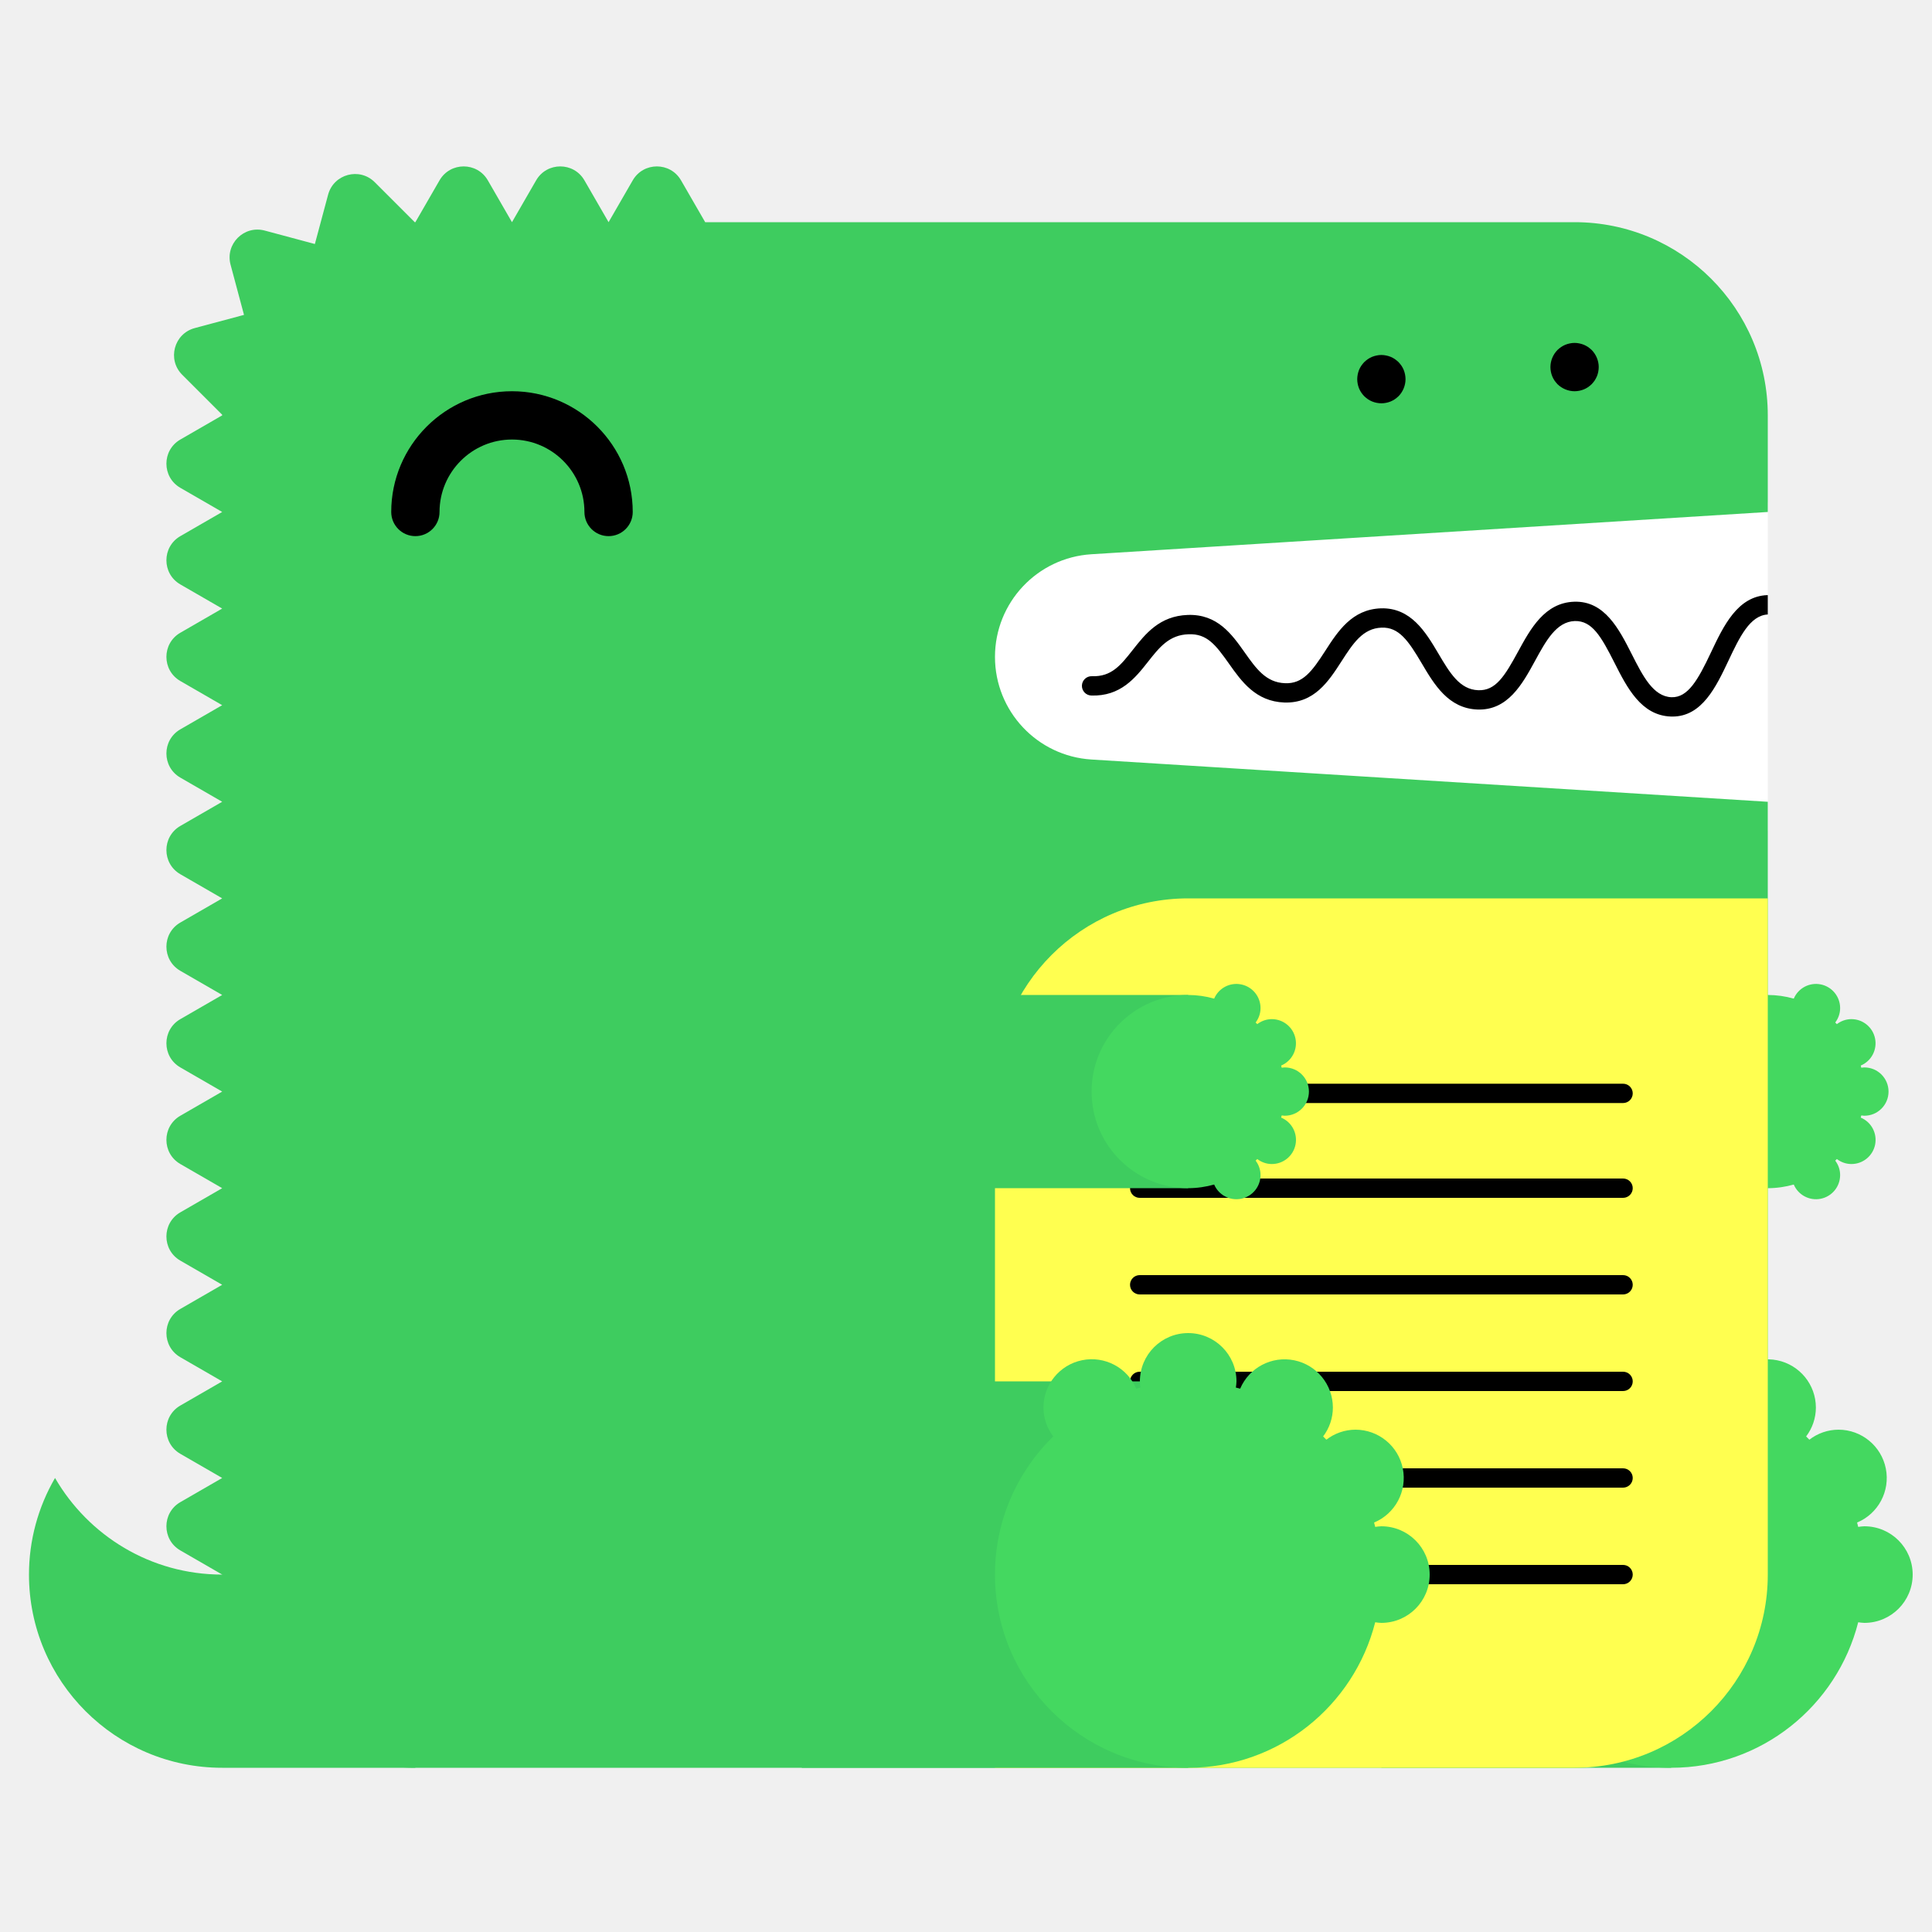
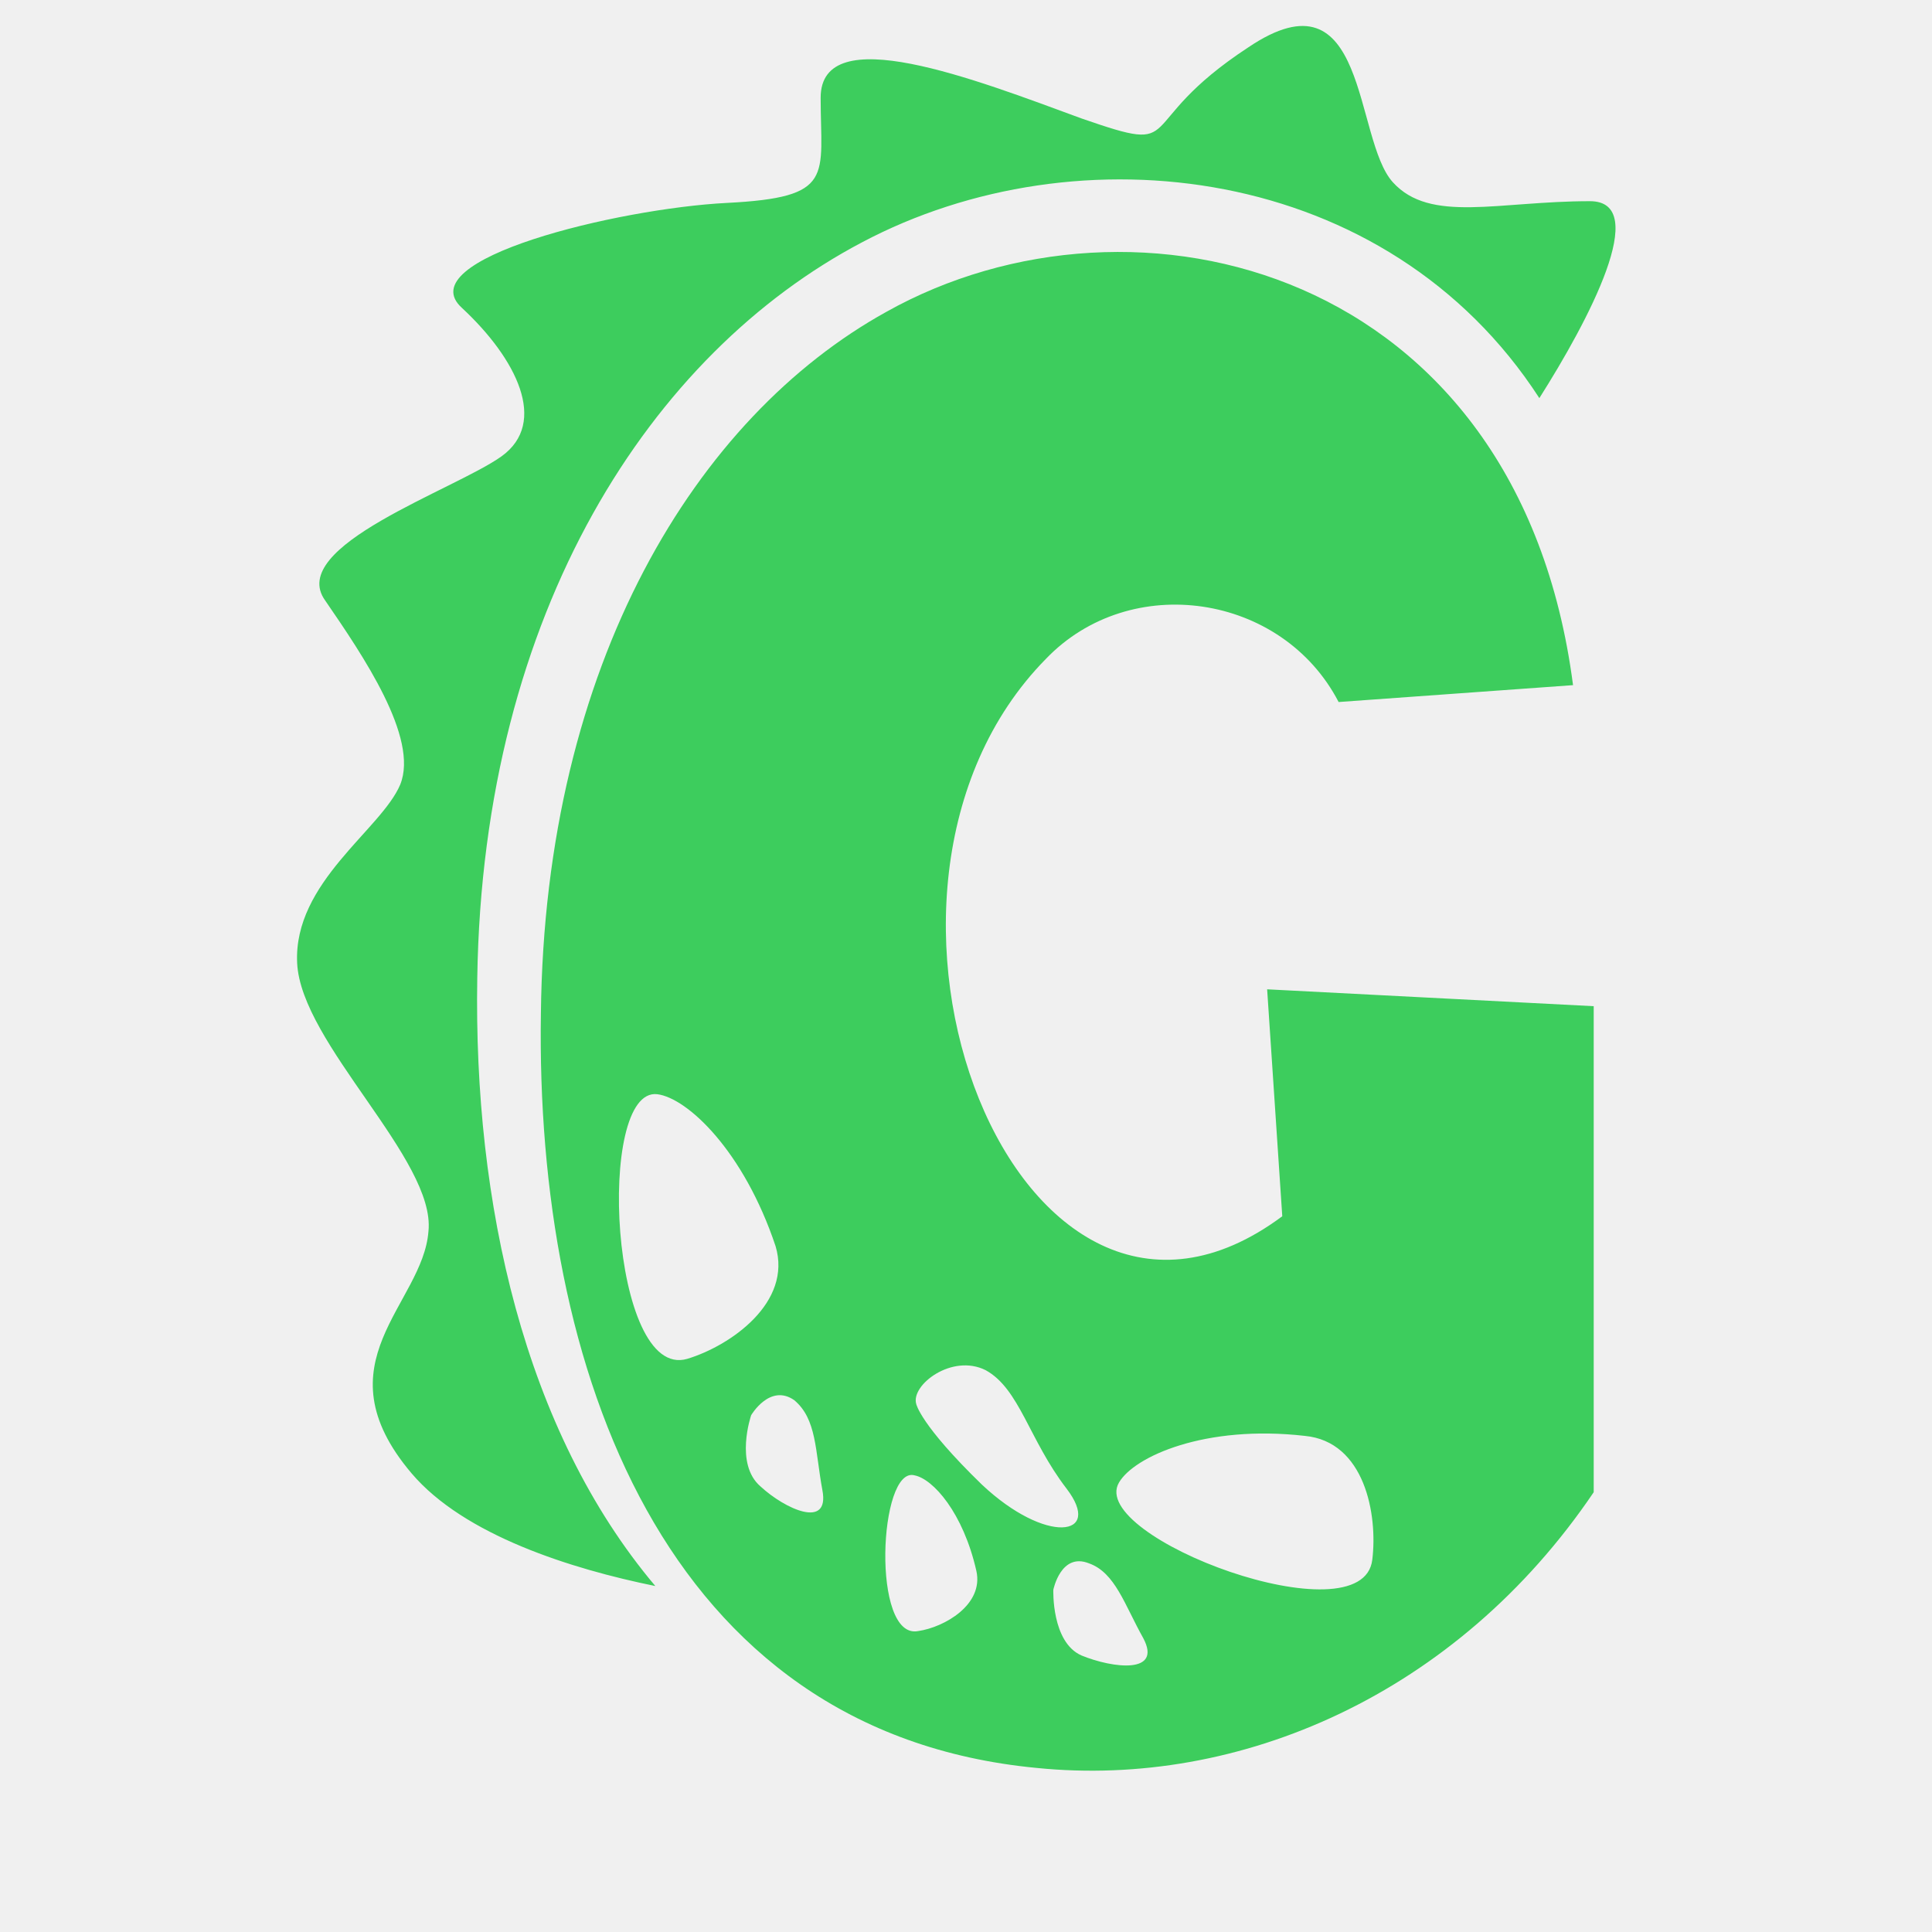
- <svg xmlns="http://www.w3.org/2000/svg" width="200" height="200" viewBox="0 0 200 200">
-   <g fill="none" fill-rule="evenodd">
-     <path fill="#FFF" d="M99 52h84v34H99z" />
-     <path d="M23 163c-7.398 0-13.843-4.027-17.303-10A19.886 19.886 0 0 0 3 163c0 11.046 8.954 20 20 20h20v-20H23z" fill="#3ECC5F" />
-     <path d="M112.98 57.376L183 53V43c0-11.046-8.954-20-20-20H73l-2.5-4.33c-1.112-1.925-3.889-1.925-5 0L63 23l-2.5-4.33c-1.111-1.925-3.889-1.925-5 0L53 23l-2.5-4.33c-1.111-1.925-3.889-1.925-5 0L43 23c-.022 0-.042.003-.065.003l-4.142-4.141c-1.57-1.571-4.252-.853-4.828 1.294l-1.369 5.104-5.192-1.392c-2.148-.575-4.111 1.389-3.535 3.536l1.39 5.193-5.102 1.367c-2.148.576-2.867 3.259-1.296 4.83l4.142 4.142c0 .021-.003.042-.003.064l-4.33 2.5c-1.925 1.111-1.925 3.889 0 5L23 53l-4.33 2.5c-1.925 1.111-1.925 3.889 0 5L23 63l-4.33 2.5c-1.925 1.111-1.925 3.889 0 5L23 73l-4.33 2.5c-1.925 1.111-1.925 3.889 0 5L23 83l-4.33 2.5c-1.925 1.111-1.925 3.889 0 5L23 93l-4.33 2.5c-1.925 1.111-1.925 3.889 0 5L23 103l-4.33 2.5c-1.925 1.111-1.925 3.889 0 5L23 113l-4.33 2.5c-1.925 1.111-1.925 3.889 0 5L23 123l-4.33 2.5c-1.925 1.111-1.925 3.889 0 5L23 133l-4.33 2.5c-1.925 1.111-1.925 3.889 0 5L23 143l-4.33 2.5c-1.925 1.111-1.925 3.889 0 5L23 153l-4.33 2.5c-1.925 1.111-1.925 3.889 0 5L23 163c0 11.046 8.954 20 20 20h120c11.046 0 20-8.954 20-20V83l-70.02-4.376A10.645 10.645 0 0 1 103 68c0-5.621 4.37-10.273 9.98-10.624" fill="#3ECC5F" />
-     <path fill="#3ECC5F" d="M143 183h30v-40h-30z" />
-     <path d="M193 158c-.219 0-.428.037-.639.064-.038-.15-.074-.301-.116-.451A5 5 0 0 0 190.32 148a4.96 4.96 0 0 0-3.016 1.036 26.531 26.531 0 0 0-.335-.336 4.955 4.955 0 0 0 1.011-2.987 5 5 0 0 0-9.599-1.959c-.148-.042-.297-.077-.445-.115.027-.211.064-.42.064-.639a5 5 0 0 0-5-5 5 5 0 0 0-5 5c0 .219.037.428.064.639-.148.038-.297.073-.445.115a4.998 4.998 0 0 0-9.599 1.959c0 1.125.384 2.151 1.011 2.987-3.717 3.632-6.031 8.693-6.031 14.3 0 11.046 8.954 20 20 20 9.339 0 17.16-6.41 19.361-15.064.211.027.42.064.639.064a5 5 0 0 0 5-5 5 5 0 0 0-5-5" fill="#44D860" />
-     <path fill="#3ECC5F" d="M153 123h30v-20h-30z" />
-     <path d="M193 115.5a2.5 2.5 0 1 0 0-5c-.109 0-.214.019-.319.032-.02-.075-.037-.15-.058-.225a2.501 2.501 0 0 0-.963-4.807c-.569 0-1.088.197-1.508.518a6.653 6.653 0 0 0-.168-.168c.314-.417.506-.931.506-1.494a2.5 2.5 0 0 0-4.8-.979A9.987 9.987 0 0 0 183 103c-5.522 0-10 4.478-10 10s4.478 10 10 10c.934 0 1.833-.138 2.69-.377a2.5 2.5 0 0 0 4.8-.979c0-.563-.192-1.077-.506-1.494.057-.055.113-.111.168-.168.42.321.939.518 1.508.518a2.5 2.5 0 0 0 .963-4.807c.021-.074.038-.15.058-.225.105.013.21.032.319.032" fill="#44D860" />
-     <path d="M63 55.5a2.5 2.5 0 0 1-2.5-2.5c0-4.136-3.364-7.5-7.5-7.5s-7.5 3.364-7.5 7.5a2.5 2.5 0 1 1-5 0c0-6.893 5.607-12.5 12.5-12.5S65.5 46.107 65.5 53a2.5 2.5 0 0 1-2.5 2.5" fill="#000" />
-     <path d="M103 183h60c11.046 0 20-8.954 20-20V93h-60c-11.046 0-20 8.954-20 20v70z" fill="#FFFF50" />
-     <path d="M168.02 124h-50.04a1 1 0 1 1 0-2h50.04a1 1 0 1 1 0 2m0 20h-50.04a1 1 0 1 1 0-2h50.04a1 1 0 1 1 0 2m0 20h-50.04a1 1 0 1 1 0-2h50.04a1 1 0 1 1 0 2m0-49.814h-50.04a1 1 0 1 1 0-2h50.04a1 1 0 1 1 0 2m0 19.814h-50.04a1 1 0 1 1 0-2h50.04a1 1 0 1 1 0 2m0 20h-50.04a1 1 0 1 1 0-2h50.04a1 1 0 1 1 0 2M183 61.611c-.012 0-.022-.006-.034-.005-3.09.105-4.552 3.196-5.842 5.923-1.346 2.85-2.387 4.703-4.093 4.647-1.889-.068-2.969-2.202-4.113-4.46-1.314-2.594-2.814-5.536-5.963-5.426-3.046.104-4.513 2.794-5.807 5.167-1.377 2.528-2.314 4.065-4.121 3.994-1.927-.07-2.951-1.805-4.136-3.813-1.321-2.236-2.848-4.75-5.936-4.664-2.994.103-4.465 2.385-5.763 4.4-1.373 2.13-2.335 3.428-4.165 3.351-1.973-.07-2.992-1.51-4.171-3.177-1.324-1.873-2.816-3.993-5.895-3.89-2.928.1-4.399 1.97-5.696 3.618-1.232 1.564-2.194 2.802-4.229 2.724a1 1 0 0 0-.072 2c3.017.101 4.545-1.8 5.872-3.487 1.177-1.496 2.193-2.787 4.193-2.855 1.926-.082 2.829 1.115 4.195 3.045 1.297 1.834 2.769 3.914 5.731 4.021 3.103.104 4.596-2.215 5.918-4.267 1.182-1.834 2.202-3.417 4.15-3.484 1.793-.067 2.769 1.35 4.145 3.681 1.297 2.197 2.766 4.686 5.787 4.796 3.125.108 4.634-2.62 5.949-5.035 1.139-2.088 2.214-4.06 4.119-4.126 1.793-.042 2.728 1.595 4.111 4.33 1.292 2.553 2.757 5.445 5.825 5.556l.169.003c3.064 0 4.518-3.075 5.805-5.794 1.139-2.41 2.217-4.68 4.067-4.773v-2z" fill="#000" />
-     <path fill="#3ECC5F" d="M83 183h40v-40H83z" />
-     <path d="M143 158c-.219 0-.428.037-.639.064-.038-.15-.074-.301-.116-.451A5 5 0 0 0 140.32 148a4.96 4.96 0 0 0-3.016 1.036 26.531 26.531 0 0 0-.335-.336 4.955 4.955 0 0 0 1.011-2.987 5 5 0 0 0-9.599-1.959c-.148-.042-.297-.077-.445-.115.027-.211.064-.42.064-.639a5 5 0 0 0-5-5 5 5 0 0 0-5 5c0 .219.037.428.064.639-.148.038-.297.073-.445.115a4.998 4.998 0 0 0-9.599 1.959c0 1.125.384 2.151 1.011 2.987-3.717 3.632-6.031 8.693-6.031 14.3 0 11.046 8.954 20 20 20 9.339 0 17.16-6.41 19.361-15.064.211.027.42.064.639.064a5 5 0 0 0 5-5 5 5 0 0 0-5-5" fill="#44D860" />
-     <path fill="#3ECC5F" d="M83 123h40v-20H83z" />
-     <path d="M133 115.5a2.5 2.5 0 1 0 0-5c-.109 0-.214.019-.319.032-.02-.075-.037-.15-.058-.225a2.501 2.501 0 0 0-.963-4.807c-.569 0-1.088.197-1.508.518a6.653 6.653 0 0 0-.168-.168c.314-.417.506-.931.506-1.494a2.5 2.5 0 0 0-4.8-.979A9.987 9.987 0 0 0 123 103c-5.522 0-10 4.478-10 10s4.478 10 10 10c.934 0 1.833-.138 2.69-.377a2.5 2.5 0 0 0 4.8-.979c0-.563-.192-1.077-.506-1.494.057-.055.113-.111.168-.168.42.321.939.518 1.508.518a2.5 2.5 0 0 0 .963-4.807c.021-.074.038-.15.058-.225.105.013.21.032.319.032" fill="#44D860" />
-     <path d="M143 41.75c-.16 0-.33-.02-.49-.05a2.52 2.52 0 0 1-.47-.14c-.15-.06-.29-.14-.431-.23-.13-.09-.259-.2-.38-.31-.109-.12-.219-.24-.309-.38s-.17-.28-.231-.43a2.619 2.619 0 0 1-.189-.96c0-.16.02-.33.05-.49.03-.16.08-.31.139-.47.061-.15.141-.29.231-.43.09-.13.2-.26.309-.38.121-.11.25-.22.38-.31.141-.09.281-.17.431-.23.149-.06.31-.11.47-.14.32-.07.65-.07.98 0 .159.03.32.08.47.14.149.06.29.14.43.23.13.09.259.2.38.31.11.12.22.25.31.38.09.14.17.28.23.43.06.16.11.31.14.47.029.16.05.33.05.49 0 .66-.271 1.31-.73 1.77-.121.11-.25.22-.38.31-.14.09-.281.17-.43.23a2.565 2.565 0 0 1-.96.19m20-1.25c-.66 0-1.3-.27-1.771-.73a3.802 3.802 0 0 1-.309-.38c-.09-.14-.17-.28-.231-.43a2.619 2.619 0 0 1-.189-.96c0-.66.27-1.3.729-1.77.121-.11.25-.22.38-.31.141-.09.281-.17.431-.23.149-.06.31-.11.47-.14.32-.07.66-.07.98 0 .159.03.32.08.47.14.149.06.29.14.43.23.13.09.259.2.38.31.459.47.73 1.11.73 1.77 0 .16-.021.33-.05.49-.03.16-.08.32-.14.47-.07.15-.14.29-.23.43-.09.13-.2.26-.31.38-.121.11-.25.22-.38.31-.14.09-.281.17-.43.23a2.565 2.565 0 0 1-.96.19" fill="#000" />
+ <svg xmlns="http://www.w3.org/2000/svg" xmlns:xlink="http://www.w3.org/1999/xlink" width="30pt" height="30pt" viewBox="0 0 30 30" version="1.2">
+   <defs>
+     <g>
+       <symbol overflow="visible" id="glyph0-0">
+         <path style="stroke:none;" d="M 3.352 -12.762 C 3.438 -18.473 6.062 -22.465 9.324 -24.184 C 12.676 -25.961 17.484 -25.41 19.844 -21.766 C 20.602 -22.961 21.59 -24.824 20.629 -24.824 C 19.203 -24.824 18.152 -24.477 17.57 -25.117 C 16.957 -25.789 17.191 -28.469 15.328 -27.215 C 13.461 -25.992 14.422 -25.523 12.734 -26.109 C 11.074 -26.719 8.684 -27.652 8.684 -26.43 C 8.684 -25.203 8.918 -24.883 7.227 -24.797 C 5.535 -24.711 2.273 -23.922 3.117 -23.164 C 3.961 -22.379 4.457 -21.387 3.73 -20.863 C 3 -20.34 0.379 -19.465 0.992 -18.621 C 1.574 -17.773 2.449 -16.492 2.156 -15.766 C 1.863 -15.066 0.496 -14.25 0.555 -12.996 C 0.613 -11.742 2.711 -9.938 2.594 -8.828 C 2.508 -7.691 0.875 -6.789 2.332 -5.07 C 3.148 -4.109 4.809 -3.586 6.117 -3.32 C 4.078 -5.738 3.293 -9.266 3.352 -12.762 Z M 15.852 -9.062 C 11.742 -6.004 8.625 -14.102 12.18 -17.715 C 13.492 -19.086 15.852 -18.734 16.727 -17.047 L 20.367 -17.309 C 19.523 -23.805 13.551 -25.262 9.703 -23.105 C 6.762 -21.477 4.398 -17.656 4.34 -12.207 C 4.254 -6.73 6.234 -1.051 12.035 -0.496 C 15.18 -0.176 18.562 -1.633 20.688 -4.777 L 20.688 -12.324 L 15.617 -12.586 Z M 6.613 -6.848 C 5.418 -6.496 5.188 -11.074 6.148 -10.957 C 6.613 -10.898 7.488 -10.082 7.984 -8.598 C 8.246 -7.723 7.285 -7.051 6.613 -6.848 Z M 7.75 -4.867 C 7.344 -5.215 7.605 -5.973 7.605 -5.973 C 7.605 -5.973 7.895 -6.469 8.273 -6.207 C 8.625 -5.914 8.598 -5.418 8.711 -4.809 C 8.828 -4.195 8.129 -4.516 7.75 -4.867 Z M 10.199 -2.621 C 9.469 -2.477 9.586 -5.188 10.141 -5.039 C 10.43 -4.984 10.898 -4.457 11.102 -3.555 C 11.219 -3.031 10.605 -2.68 10.199 -2.621 Z M 11.188 -4.895 C 10.227 -5.828 10.168 -6.148 10.168 -6.148 C 10.082 -6.441 10.723 -6.934 11.246 -6.672 C 11.773 -6.383 11.918 -5.594 12.5 -4.836 C 13.082 -4.078 12.18 -3.961 11.188 -4.895 Z M 12.734 -2.242 C 12.266 -2.449 12.297 -3.262 12.297 -3.262 C 12.297 -3.262 12.414 -3.848 12.852 -3.672 C 13.258 -3.527 13.402 -3.031 13.695 -2.508 C 13.988 -1.953 13.23 -2.039 12.734 -2.242 Z M 17.25 -3.73 C 17.105 -2.477 12.82 -4.078 13.316 -4.926 C 13.551 -5.332 14.656 -5.828 16.199 -5.652 C 17.133 -5.566 17.336 -4.43 17.25 -3.73 Z M 17.25 -3.73 " />
+       </symbol>
+     </g>
+   </defs>
+   <g id="surface1">
+     <g style="fill:rgb(23.92%,80.389%,36.469%);fill-opacity:1;">
+       <use xlink:href="#glyph0-0" x="4.059" y="27.948" />
+     </g>
  </g>
</svg>
